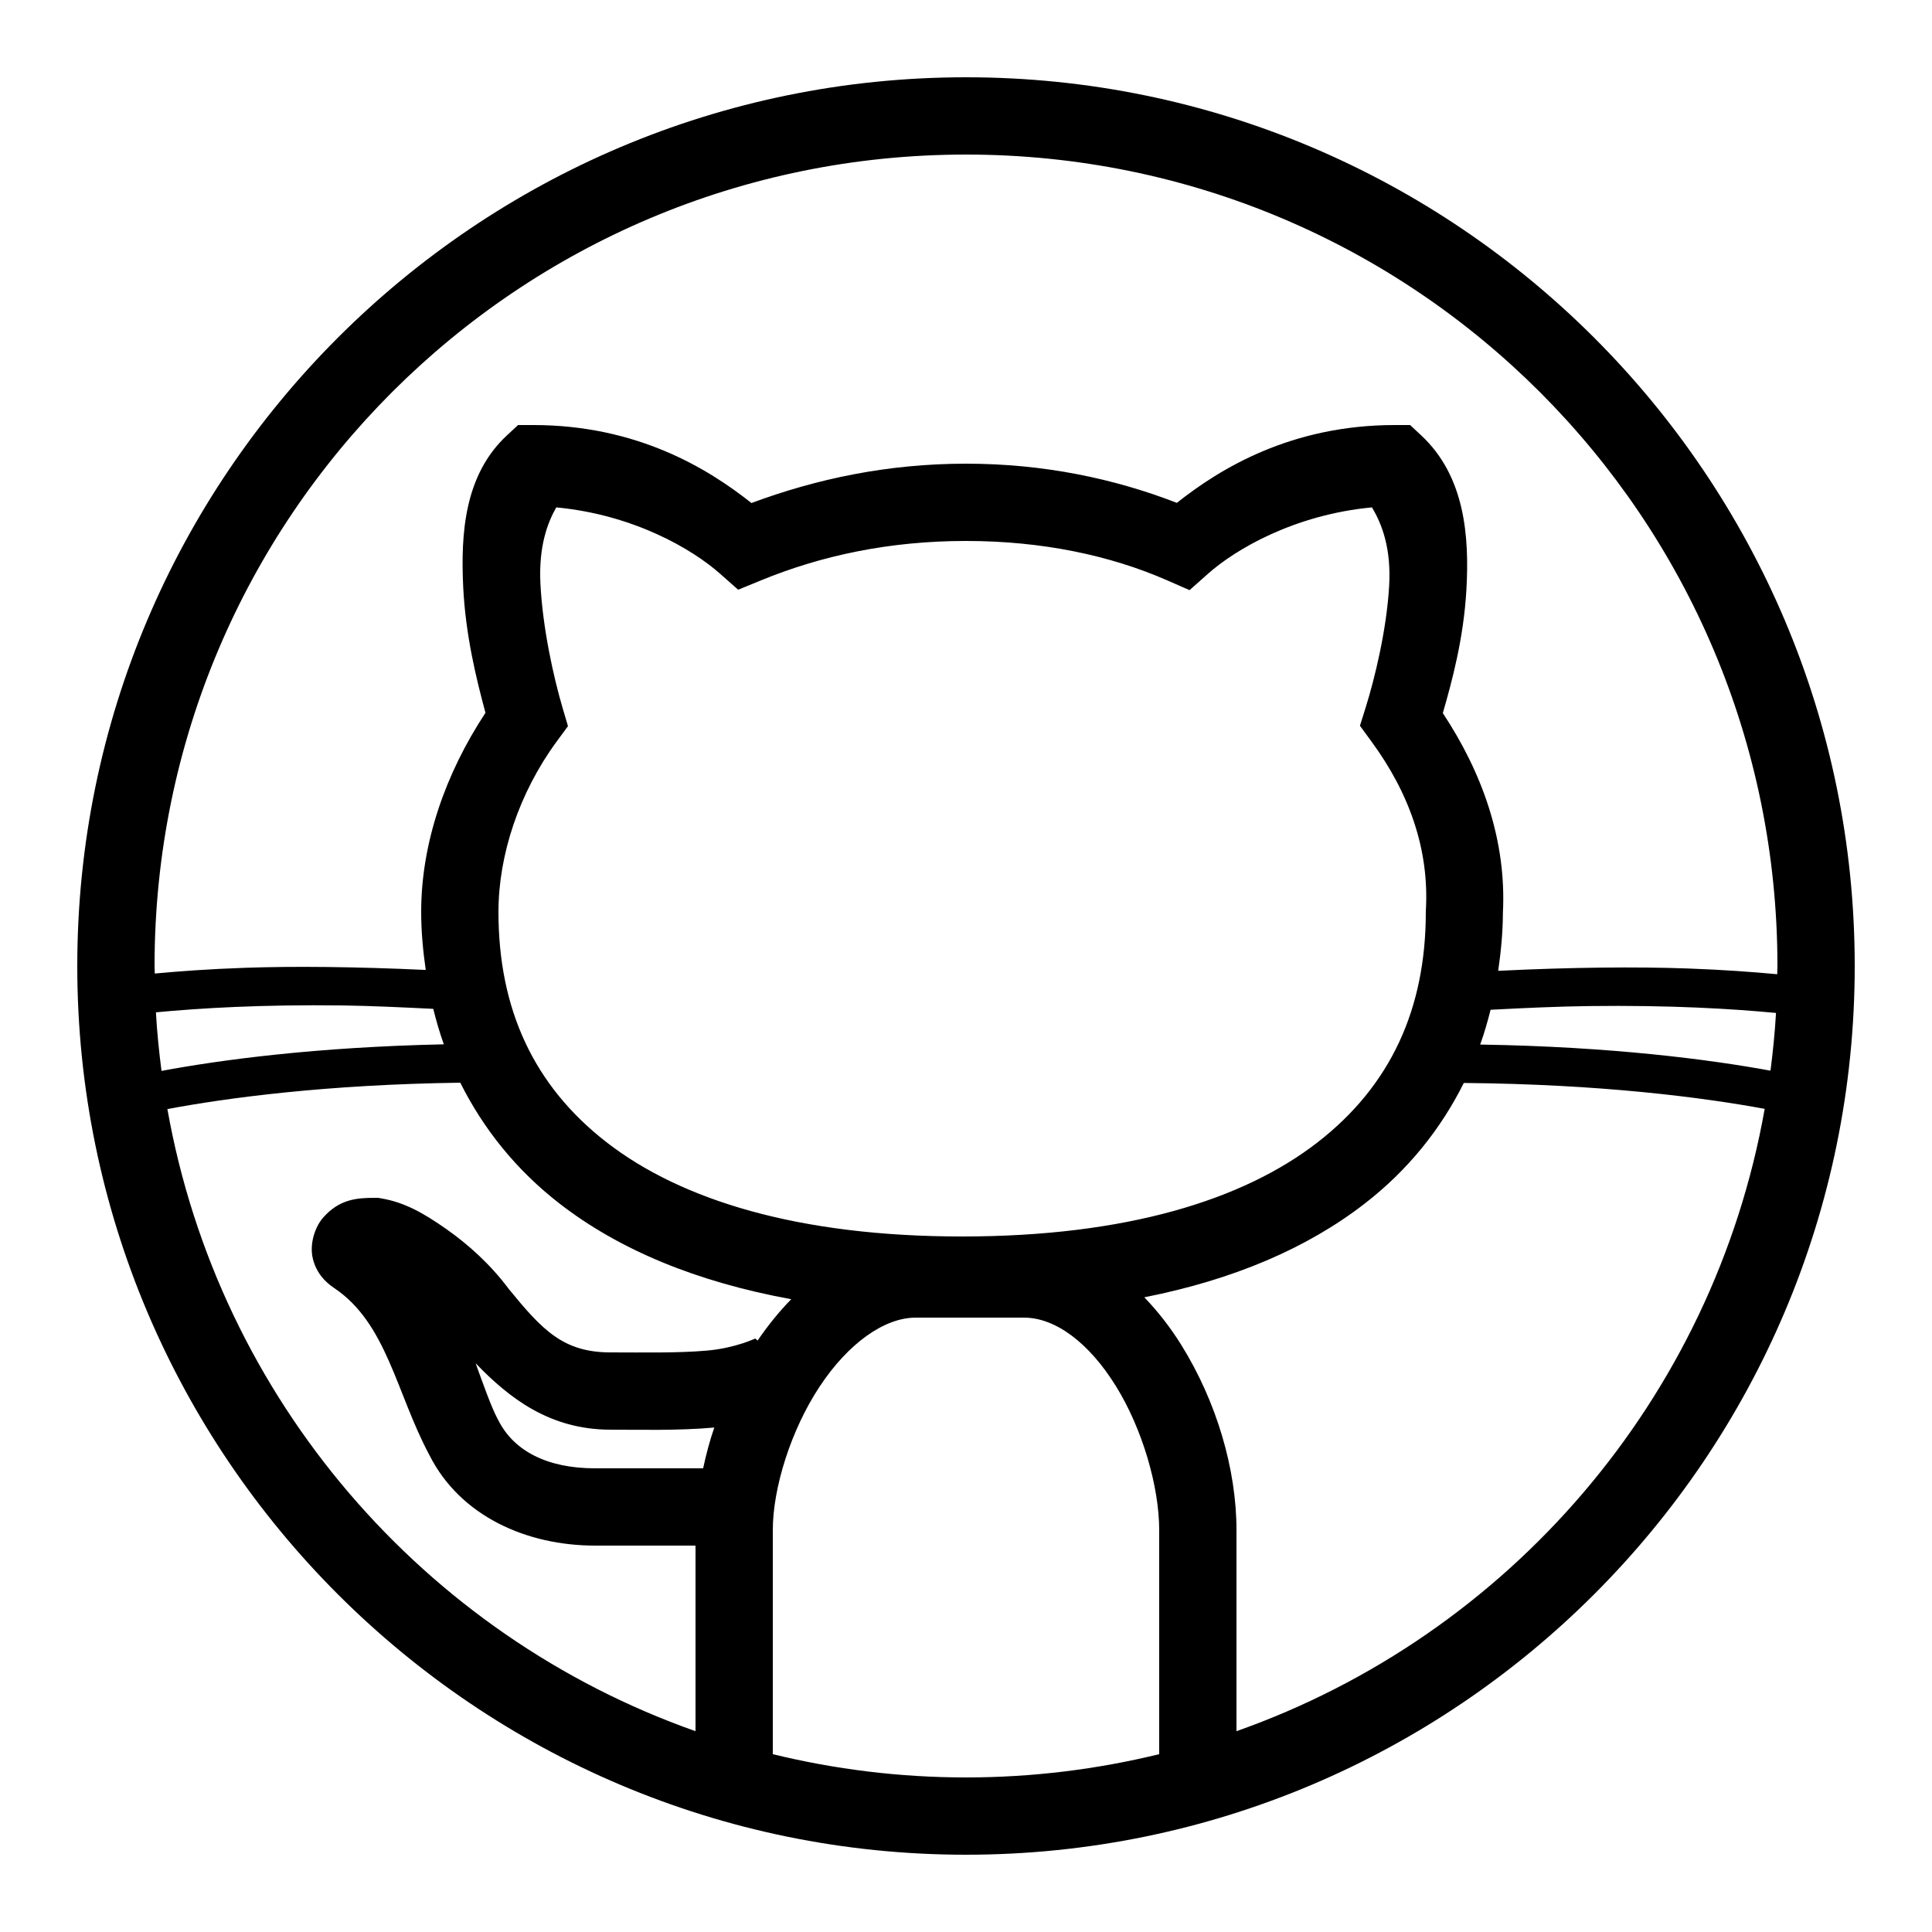
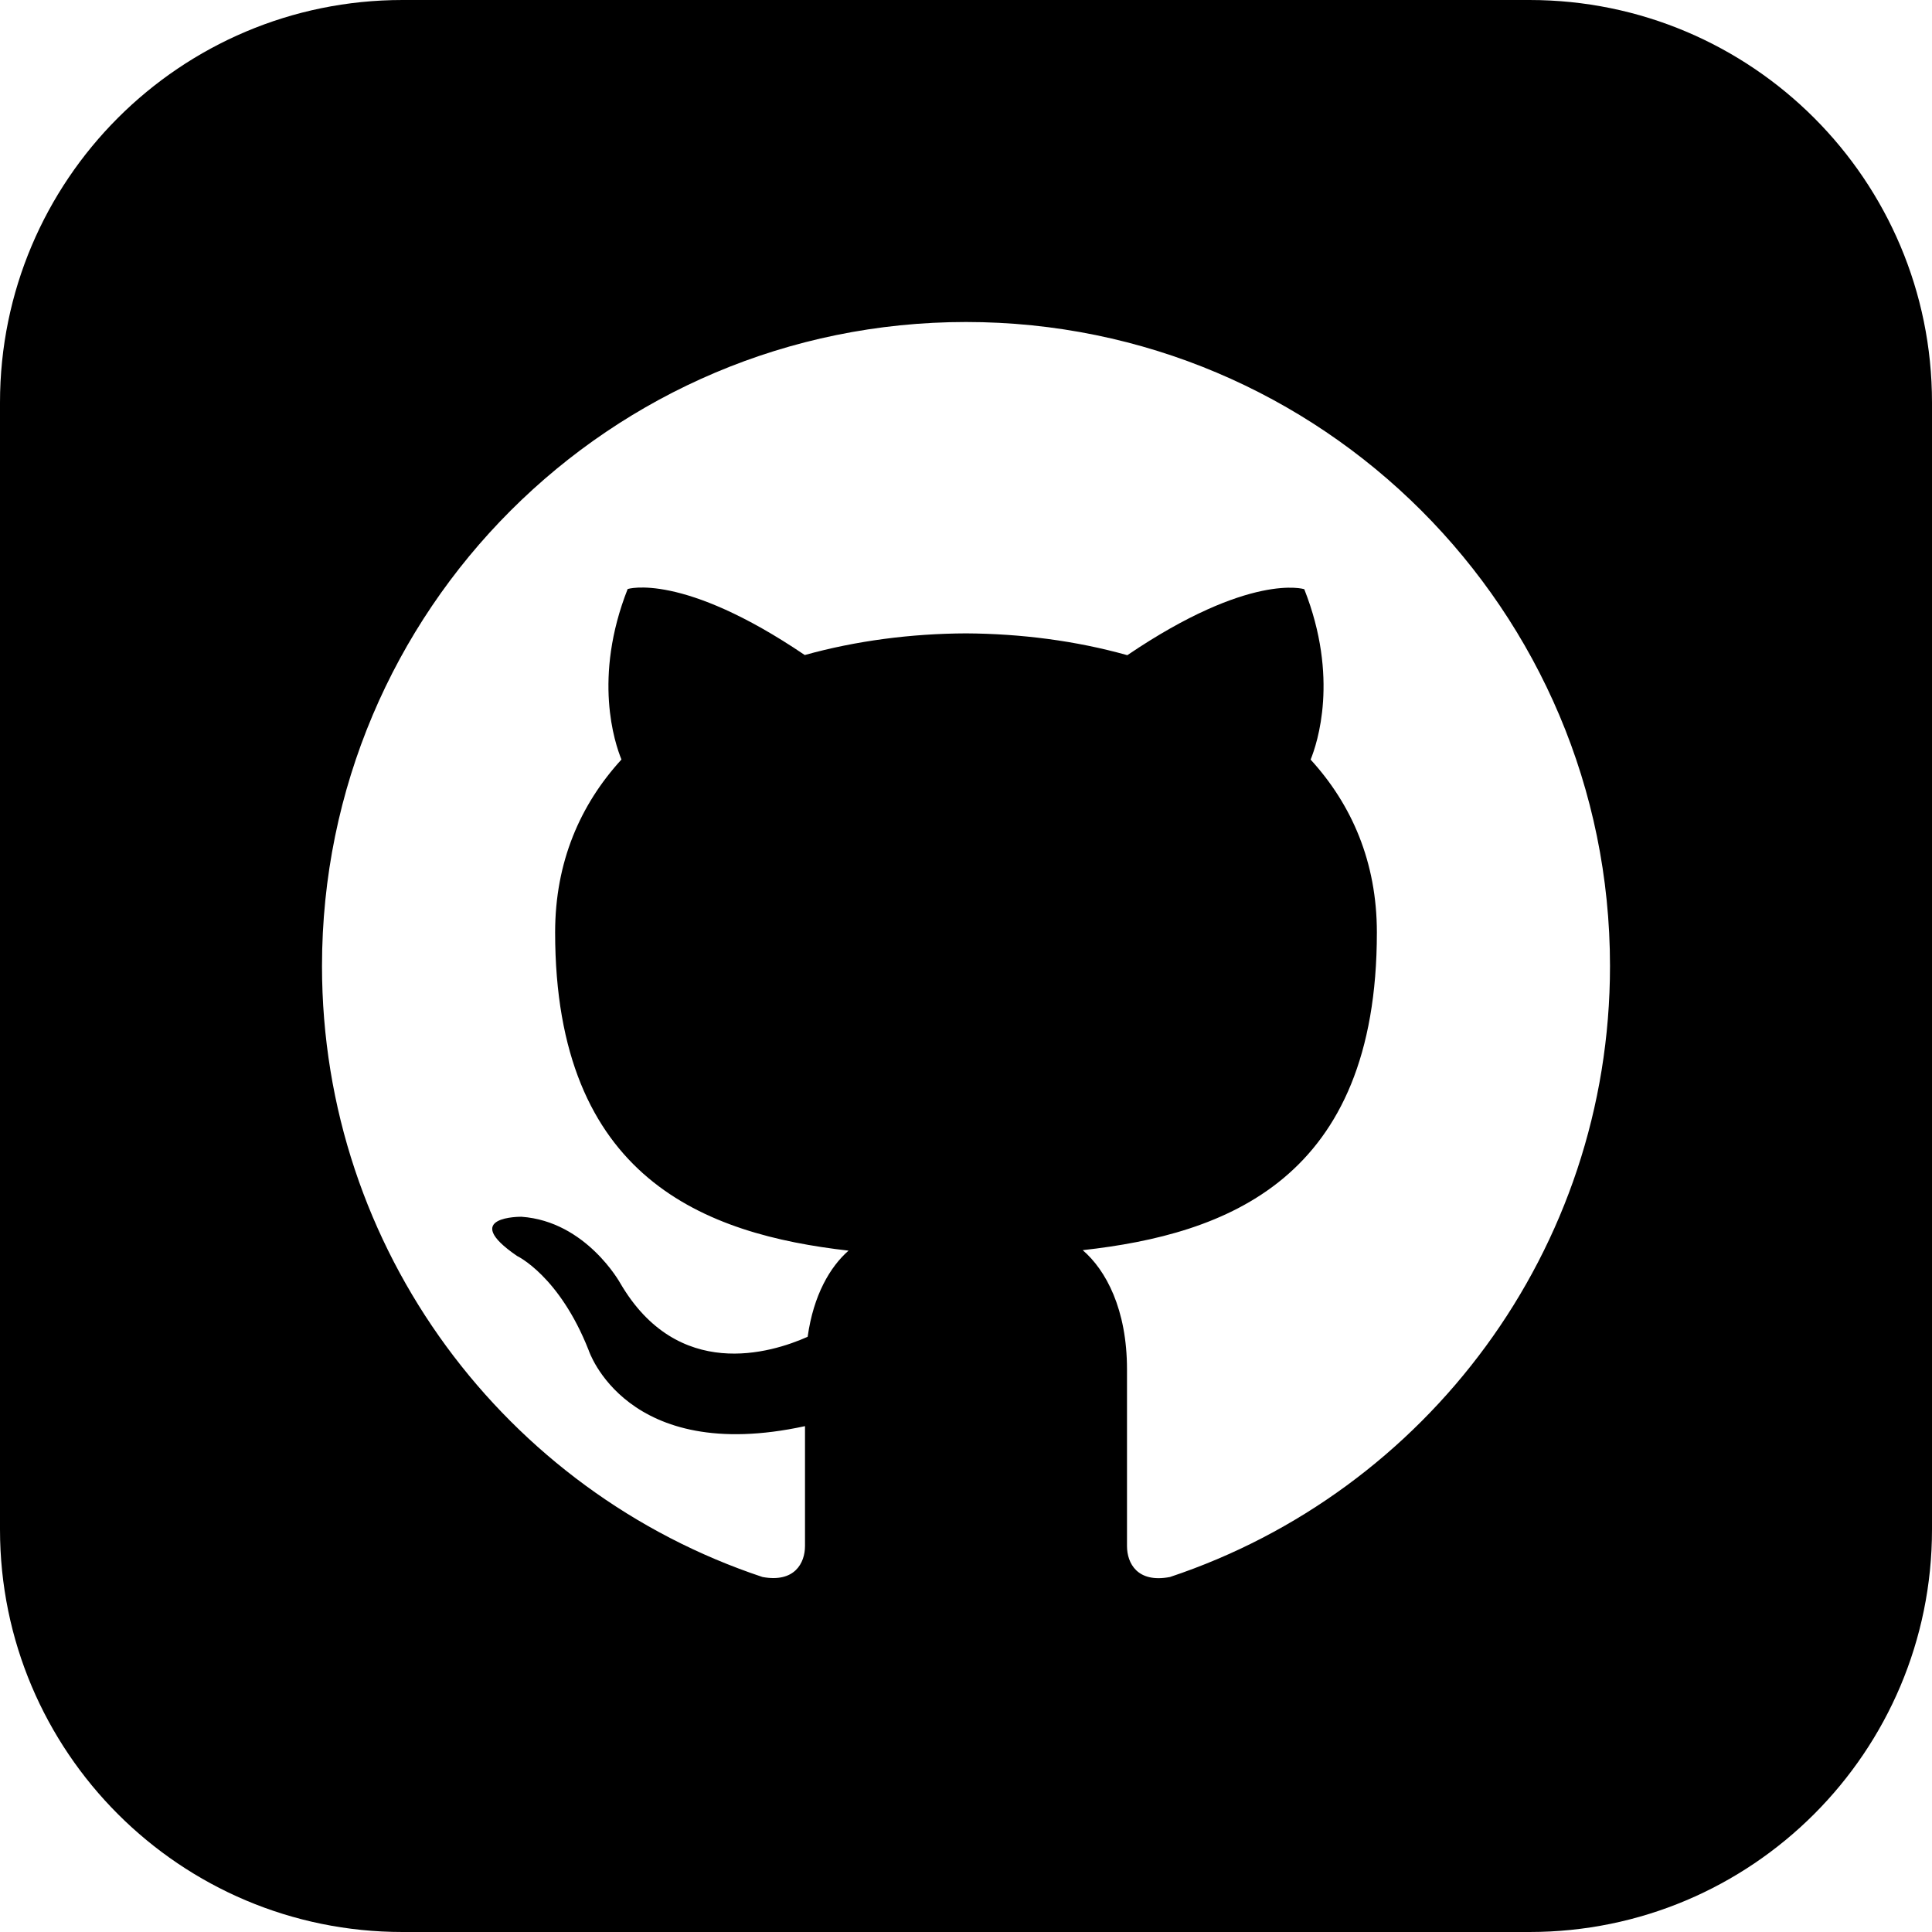
- <svg xmlns="http://www.w3.org/2000/svg" fill="#000000" viewBox="0 0 50 50" width="50px" height="50px">
-   <path d="M 25 2 C 12.311 2 2 12.311 2 25 C 2 37.689 12.311 48 25 48 C 37.689 48 48 37.689 48 25 C 48 12.311 37.689 2 25 2 z M 25 4 C 36.607 4 46 13.393 46 25 C 46 25.071 45.995 25.142 45.994 25.213 C 45.355 25.154 44.616 25.098 43.676 25.064 C 42.347 25.017 40.672 25.031 38.773 25.125 C 38.844 24.635 38.893 24.137 38.895 23.627 C 38.991 21.754 38.363 20.002 37.34 18.455 C 37.587 17.601 37.877 16.515 37.949 15.283 C 38.032 13.879 37.911 12.322 36.783 11.27 L 36.494 11 L 36.1 11 C 33.417 11 31.58 12.123 30.457 13.014 C 28.836 12.386 27.012 12 25 12 C 22.976 12 21.136 12.391 19.447 13.018 C 18.325 12.127 16.487 11 13.801 11 L 13.408 11 L 13.119 11.268 C 12.021 12.287 11.92 13.802 11.988 15.199 C 12.049 16.432 12.322 17.552 12.564 18.447 C 11.524 20.025 10.9 21.822 10.9 23.6 C 10.9 24.111 10.948 24.61 11.018 25.102 C 9.212 25.018 7.602 25.002 6.324 25.047 C 5.385 25.08 4.645 25.136 4.006 25.195 C 4.005 25.13 4 25.065 4 25 C 4 13.393 13.393 4 25 4 z M 14.396 13.131 C 16.414 13.322 17.932 14.223 18.635 14.848 L 19.104 15.262 L 19.682 15.025 C 21.263 14.374 23.027 14 25 14 C 26.973 14 28.737 14.376 30.199 15.016 L 30.785 15.273 L 31.264 14.848 C 31.967 14.223 33.487 13.322 35.506 13.131 C 35.774 13.576 36.007 14.209 35.951 15.166 C 35.884 16.312 35.577 17.56 35.346 18.301 L 35.195 18.783 L 35.494 19.191 C 36.484 20.541 36.988 22.001 36.902 23.545 L 36.9 23.572 L 36.9 23.6 C 36.9 26.095 36.002 28.092 34.088 29.572 C 32.174 31.052 29.153 32 24.9 32 C 20.648 32 17.625 31.052 15.711 29.572 C 13.797 28.092 12.9 26.095 12.9 23.6 C 12.9 22.135 13.429 20.524 14.406 19.191 L 14.699 18.793 L 14.559 18.318 C 14.327 17.53 14.043 16.254 13.986 15.102 C 13.939 14.143 14.166 13.537 14.396 13.131 z M 8.885 26.021 C 9.591 26.031 10.401 26.069 11.213 26.109 C 11.29 26.421 11.379 26.728 11.486 27.027 C 8.179 27.097 5.705 27.43 4.18 27.715 C 4.115 27.214 4.064 26.71 4.035 26.199 C 5.162 26.092 6.751 25.994 8.885 26.021 z M 41.115 26.037 C 43.248 26.01 44.836 26.108 45.963 26.215 C 45.934 26.718 45.884 27.216 45.82 27.709 C 44.241 27.419 41.7 27.087 38.307 27.033 C 38.412 26.74 38.5 26.438 38.576 26.133 C 39.471 26.085 40.345 26.047 41.115 26.037 z M 11.912 28.02 C 12.509 29.215 13.362 30.283 14.488 31.154 C 16.029 32.346 18.032 33.178 20.477 33.623 C 20.157 33.952 19.866 34.313 19.607 34.693 L 19.547 34.641 C 19.552 34.634 19.05 34.886 18.299 34.953 C 17.548 35.02 16.622 35 15.801 35 C 14.576 35 14.036 34.421 13.174 33.367 C 12.696 32.724 12.114 32.202 11.549 31.807 C 10.97 31.401 10.476 31.116 9.865 31.014 L 9.783 31 L 9.699 31 C 9.233 31 8.781 31.034 8.359 31.516 C 8.149 31.757 8.003 32.203 8.098 32.58 C 8.192 32.958 8.431 33.19 8.645 33.332 C 10.011 34.243 10.253 36.047 11.109 37.65 C 11.909 39.244 13.636 40 15.4 40 L 18 40 L 18 44.803 C 10.968 42.321 5.665 36.205 4.332 28.703 C 5.863 28.415 8.427 28.068 11.912 28.02 z M 37.883 28.027 C 41.446 28.058 44.081 28.404 45.67 28.697 C 44.339 36.202 39.034 42.32 32 44.803 L 32 39.6 C 32 38.015 31.48 36.268 30.574 34.811 C 30.299 34.368 29.976 33.95 29.615 33.574 C 31.93 33.117 33.832 32.299 35.312 31.154 C 36.437 30.285 37.288 29.22 37.883 28.027 z M 23.699 34.1 L 26.5 34.1 C 27.313 34.1 28.18 34.747 28.875 35.865 C 29.57 36.983 30 38.484 30 39.6 L 30 45.398 C 28.397 45.789 26.724 46 25 46 C 23.276 46 21.603 45.789 20 45.398 L 20 39.6 C 20 38.509 20.468 37.011 21.209 35.889 C 21.95 34.766 22.886 34.1 23.699 34.1 z M 12.309 35.281 C 13.174 36.179 14.223 37 15.801 37 C 16.58 37 17.552 37.028 18.477 36.945 C 18.48 36.945 18.483 36.944 18.486 36.943 C 18.365 37.293 18.274 37.646 18.197 38 L 15.4 38 C 14.167 38 13.296 37.554 12.895 36.752 L 12.887 36.738 L 12.881 36.727 C 12.716 36.421 12.501 35.811 12.309 35.281 z" />
+ <svg xmlns="http://www.w3.org/2000/svg" width="24" height="24" viewBox="0 0 24 24">
+   <path d="M19 0h-14c-2.761 0-5 2.239-5 5v14c0 2.761 2.239 5 5 5h14c2.762 0 5-2.239 5-5v-14c0-2.761-2.238-5-5-5zm-4.466 19.59c-.405.078-.534-.171-.534-.384v-2.195c0-.747-.262-1.233-.55-1.481 1.782-.198 3.654-.875 3.654-3.947 0-.874-.312-1.588-.823-2.147.082-.202.356-1.016-.079-2.117 0 0-.671-.215-2.198.82-.64-.18-1.324-.267-2.004-.271-.68.003-1.364.091-2.003.269-1.528-1.035-2.2-.82-2.2-.82-.434 1.102-.16 1.915-.077 2.118-.512.56-.824 1.273-.824 2.147 0 3.064 1.867 3.751 3.645 3.954-.229.2-.436.552-.508 1.07-.457.204-1.614.557-2.328-.666 0 0-.423-.768-1.227-.825 0 0-.78-.01-.055.487 0 0 .525.246.889 1.17 0 0 .463 1.428 2.688.944v1.489c0 .211-.129.459-.528.385-3.18-1.057-5.472-4.056-5.472-7.59 0-4.419 3.582-8 8-8s8 3.581 8 8c0 3.533-2.289 6.531-5.466 7.59z" />
</svg>
